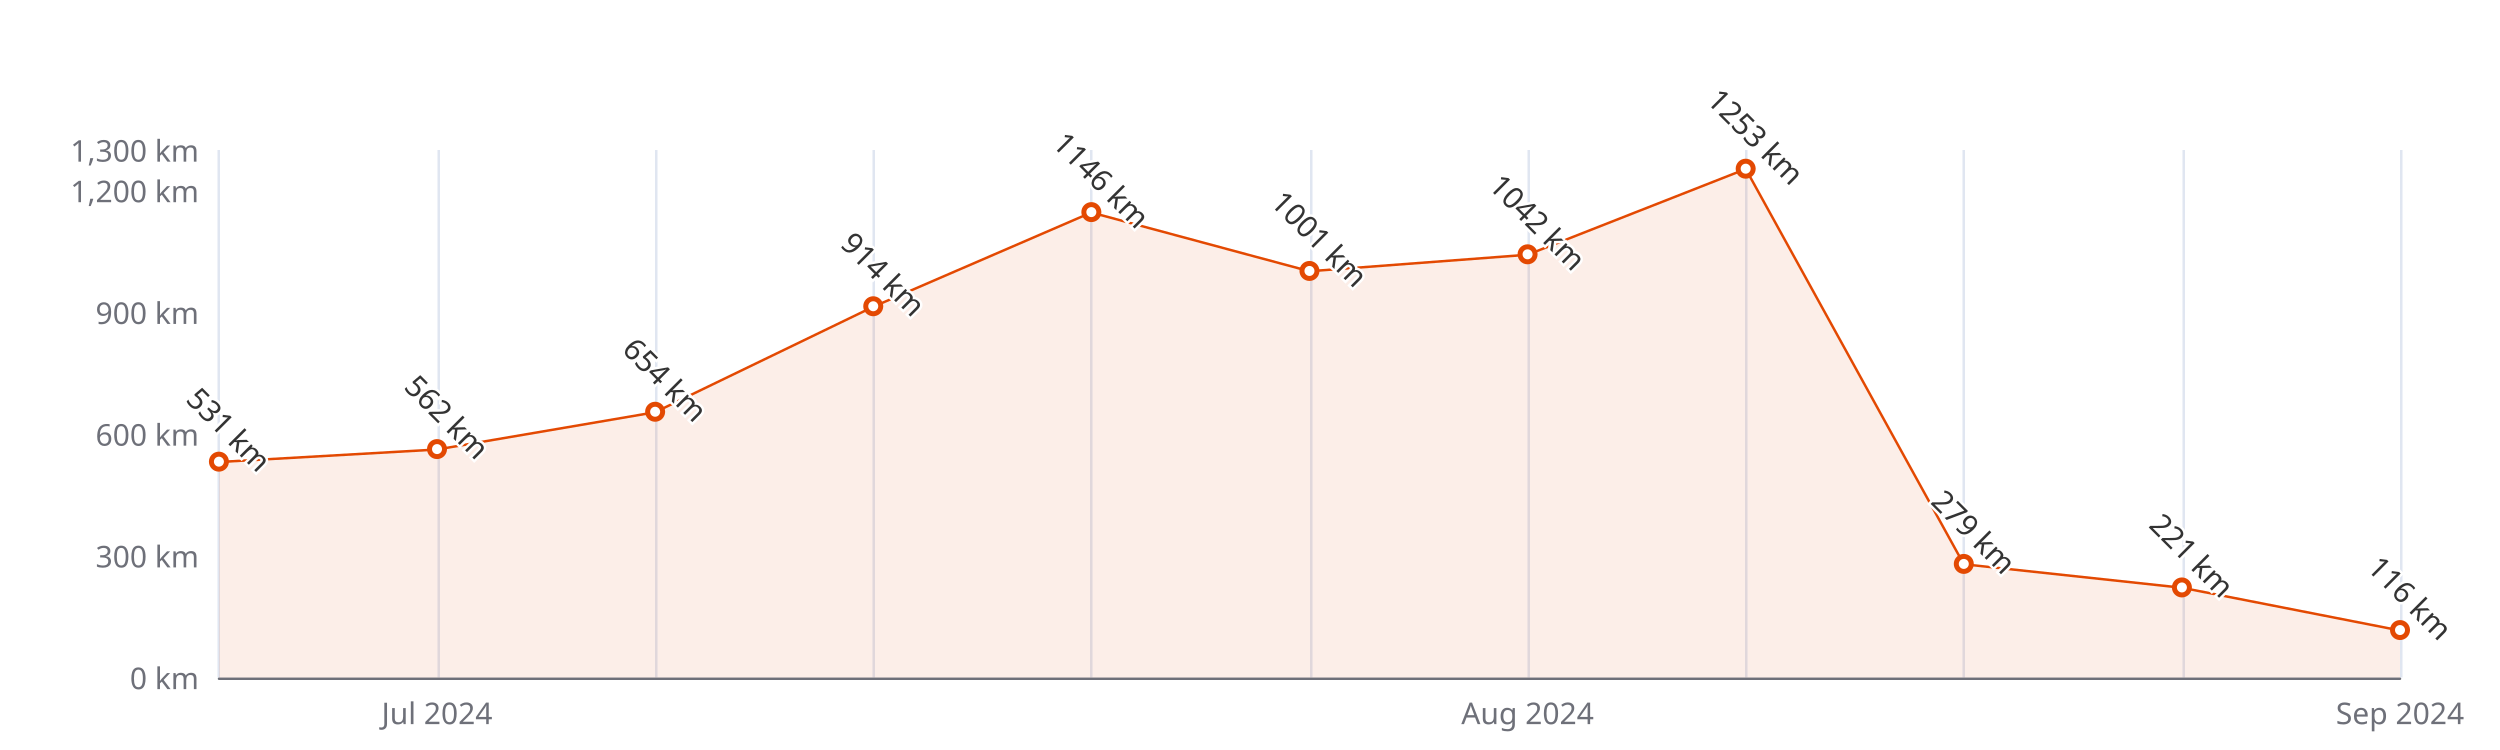
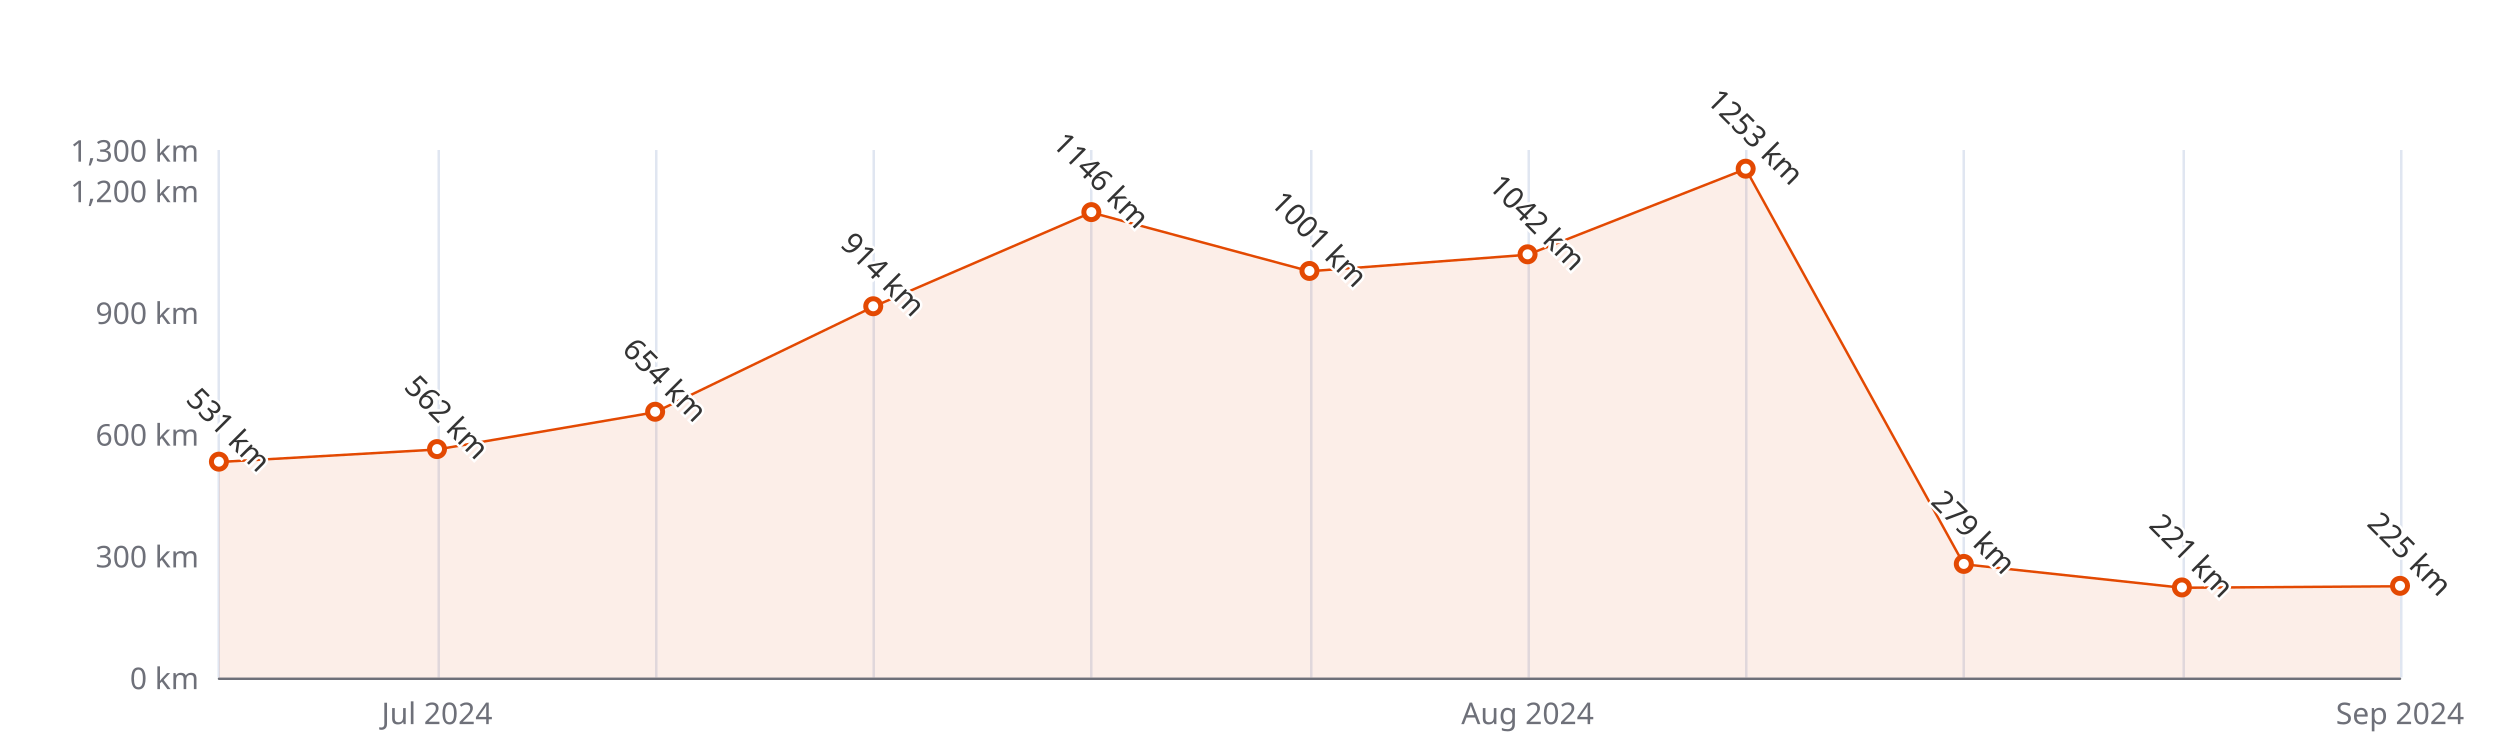
<svg xmlns="http://www.w3.org/2000/svg" width="1000" height="300" version="1.1" baseProfile="full" viewBox="0 0 1000 300">
  <rect width="1000" height="300" x="0" y="0" id="0" fill="#ffffff" />
  <path d="M87.5 60L87.5 271" fill="none" stroke="#E0E6F1" />
  <path d="M175.5 60L175.5 271" fill="none" stroke="#E0E6F1" />
  <path d="M262.5 60L262.5 271" fill="none" stroke="#E0E6F1" />
  <path d="M349.5 60L349.5 271" fill="none" stroke="#E0E6F1" />
  <path d="M436.5 60L436.5 271" fill="none" stroke="#E0E6F1" />
  <path d="M524.5 60L524.5 271" fill="none" stroke="#E0E6F1" />
  <path d="M611.5 60L611.5 271" fill="none" stroke="#E0E6F1" />
  <path d="M698.5 60L698.5 271" fill="none" stroke="#E0E6F1" />
  <path d="M785.5 60L785.5 271" fill="none" stroke="#E0E6F1" />
  <path d="M873.5 60L873.5 271" fill="none" stroke="#E0E6F1" />
  <path d="M960.5 60L960.5 271" fill="none" stroke="#E0E6F1" />
  <path d="M87.6 271.5L960 271.5" fill="none" stroke="#6E7079" stroke-linecap="round" />
  <text dominant-baseline="central" text-anchor="end" style="font-size:12px;font-family:sans-serif;" xml:space="preserve" transform="translate(79.56 271)" fill="#6E7079">0 km</text>
  <text dominant-baseline="central" text-anchor="end" style="font-size:12px;font-family:sans-serif;" xml:space="preserve" transform="translate(79.56 222.3077)" fill="#6E7079">300 km</text>
  <text dominant-baseline="central" text-anchor="end" style="font-size:12px;font-family:sans-serif;" xml:space="preserve" transform="translate(79.56 173.6154)" fill="#6E7079">600 km</text>
  <text dominant-baseline="central" text-anchor="end" style="font-size:12px;font-family:sans-serif;" xml:space="preserve" transform="translate(79.56 124.9231)" fill="#6E7079">900 km</text>
  <text dominant-baseline="central" text-anchor="end" style="font-size:12px;font-family:sans-serif;" xml:space="preserve" transform="translate(79.56 76.2308)" fill="#6E7079">1,200 km</text>
  <text dominant-baseline="central" text-anchor="end" style="font-size:12px;font-family:sans-serif;" xml:space="preserve" transform="translate(79.56 60)" fill="#6E7079">1,300 km</text>
  <text dominant-baseline="central" text-anchor="middle" style="font-size:12px;font-family:sans-serif;" xml:space="preserve" y="6" transform="translate(174.804 279)" fill="#6E7079">Jul 2024</text>
  <text dominant-baseline="central" text-anchor="middle" style="font-size:12px;font-family:sans-serif;" xml:space="preserve" y="6" transform="translate(611.024 279)" fill="#6E7079">Aug 2024</text>
  <text dominant-baseline="central" text-anchor="middle" style="font-size:12px;font-family:sans-serif;" xml:space="preserve" y="6" transform="translate(960 279)" fill="#6E7079">Sep 2024</text>
  <g clip-path="url(#zr5-c0)">
-     <path d="M87.6 184.8L174.8 179.8L262 164.9L349.3 122.7L436.5 85L523.8 108.5L611 101.9L698.3 67.6L785.5 225.7L872.8 235.1L960 252.2L960 271L872.8 271L785.5 271L698.3 271L611 271L523.8 271L436.5 271L349.3 271L262 271L174.8 271L87.6 271Z" fill="rgb(227,73,2)" fill-opacity="0.09" />
-     <path d="M87.6 184.8L174.8 179.8L262 164.9L349.3 122.7L436.5 85L523.8 108.5L611 101.9L698.3 67.6L785.5 225.7L872.8 235.1L960 252.2" fill="none" stroke="#E34902" stroke-linejoin="bevel" />
+     <path d="M87.6 184.8L174.8 179.8L262 164.9L349.3 122.7L436.5 85L523.8 108.5L611 101.9L698.3 67.6L785.5 225.7L872.8 235.1L960 234.5L960 271L872.8 271L785.5 271L698.3 271L611 271L523.8 271L436.5 271L349.3 271L262 271L174.8 271L87.6 271Z" fill="rgb(227,73,2)" fill-opacity="0.09" />
+     <path d="M87.6 184.8L174.8 179.8L262 164.9L349.3 122.7L436.5 85L523.8 108.5L611 101.9L698.3 67.6L785.5 225.7L872.8 235.1L960 234.5" fill="none" stroke="#E34902" stroke-linejoin="bevel" />
  </g>
  <path d="M1 0A1 1 0 1 1 1 -0.1A1 1 0 0 1 1 0" transform="matrix(3,0,0,3,87.56,184.8146)" fill="#fff" stroke="#E34902" stroke-width="0.667" />
  <path d="M1 0A1 1 0 1 1 1 -0.1A1 1 0 0 1 1 0" transform="matrix(3,0,0,3,174.804,179.7831)" fill="#fff" stroke="#E34902" stroke-width="0.667" />
  <path d="M1 0A1 1 0 1 1 1 -0.1A1 1 0 0 1 1 0" transform="matrix(3,0,0,3,262.048,164.8508)" fill="#fff" stroke="#E34902" stroke-width="0.667" />
  <path d="M1 0A1 1 0 1 1 1 -0.1A1 1 0 0 1 1 0" transform="matrix(3,0,0,3,349.292,122.6508)" fill="#fff" stroke="#E34902" stroke-width="0.667" />
  <path d="M1 0A1 1 0 1 1 1 -0.1A1 1 0 0 1 1 0" transform="matrix(3,0,0,3,436.536,84.9954)" fill="#fff" stroke="#E34902" stroke-width="0.667" />
  <path d="M1 0A1 1 0 1 1 1 -0.1A1 1 0 0 1 1 0" transform="matrix(3,0,0,3,523.78,108.53)" fill="#fff" stroke="#E34902" stroke-width="0.667" />
  <path d="M1 0A1 1 0 1 1 1 -0.1A1 1 0 0 1 1 0" transform="matrix(3,0,0,3,611.024,101.8754)" fill="#fff" stroke="#E34902" stroke-width="0.667" />
  <path d="M1 0A1 1 0 1 1 1 -0.1A1 1 0 0 1 1 0" transform="matrix(3,0,0,3,698.268,67.6285)" fill="#fff" stroke="#E34902" stroke-width="0.667" />
  <path d="M1 0A1 1 0 1 1 1 -0.1A1 1 0 0 1 1 0" transform="matrix(3,0,0,3,785.512,225.7162)" fill="#fff" stroke="#E34902" stroke-width="0.667" />
  <path d="M1 0A1 1 0 1 1 1 -0.1A1 1 0 0 1 1 0" transform="matrix(3,0,0,3,872.756,235.13)" fill="#fff" stroke="#E34902" stroke-width="0.667" />
-   <path d="M1 0A1 1 0 1 1 1 -0.1A1 1 0 0 1 1 0" transform="matrix(3,0,0,3,960,252.1723)" fill="#fff" stroke="#E34902" stroke-width="0.667" />
+   <path d="M1 0A1 1 0 1 1 1 -0.1A1 1 0 0 1 1 0" transform="matrix(3,0,0,3,960,234.4808)" fill="#fff" stroke="#E34902" stroke-width="0.667" />
  <text dominant-baseline="central" text-anchor="middle" style="font-size:12px;font-family:sans-serif;" xml:space="preserve" y="-6" transform="matrix(0.707,0.707,-0.707,0.707,87.56,175.8146)" fill="#333" stroke="rgb(255,255,255)" stroke-width="2" paint-order="stroke" stroke-miterlimit="2">531 km</text>
  <text dominant-baseline="central" text-anchor="middle" style="font-size:12px;font-family:sans-serif;" xml:space="preserve" y="-6" transform="matrix(0.707,0.707,-0.707,0.707,174.804,170.7831)" fill="#333" stroke="rgb(255,255,255)" stroke-width="2" paint-order="stroke" stroke-miterlimit="2">562 km</text>
  <text dominant-baseline="central" text-anchor="middle" style="font-size:12px;font-family:sans-serif;" xml:space="preserve" y="-6" transform="matrix(0.707,0.707,-0.707,0.707,262.048,155.8508)" fill="#333" stroke="rgb(255,255,255)" stroke-width="2" paint-order="stroke" stroke-miterlimit="2">654 km</text>
  <text dominant-baseline="central" text-anchor="middle" style="font-size:12px;font-family:sans-serif;" xml:space="preserve" y="-6" transform="matrix(0.707,0.707,-0.707,0.707,349.292,113.6508)" fill="#333" stroke="rgb(255,255,255)" stroke-width="2" paint-order="stroke" stroke-miterlimit="2">914 km</text>
  <text dominant-baseline="central" text-anchor="middle" style="font-size:12px;font-family:sans-serif;" xml:space="preserve" y="-6" transform="matrix(0.707,0.707,-0.707,0.707,436.536,75.9954)" fill="#333" stroke="rgb(255,255,255)" stroke-width="2" paint-order="stroke" stroke-miterlimit="2">1146 km</text>
  <text dominant-baseline="central" text-anchor="middle" style="font-size:12px;font-family:sans-serif;" xml:space="preserve" y="-6" transform="matrix(0.707,0.707,-0.707,0.707,523.78,99.53)" fill="#333" stroke="rgb(255,255,255)" stroke-width="2" paint-order="stroke" stroke-miterlimit="2">1001 km</text>
  <text dominant-baseline="central" text-anchor="middle" style="font-size:12px;font-family:sans-serif;" xml:space="preserve" y="-6" transform="matrix(0.707,0.707,-0.707,0.707,611.024,92.8754)" fill="#333" stroke="rgb(255,255,255)" stroke-width="2" paint-order="stroke" stroke-miterlimit="2">1042 km</text>
  <text dominant-baseline="central" text-anchor="middle" style="font-size:12px;font-family:sans-serif;" xml:space="preserve" y="-6" transform="matrix(0.707,0.707,-0.707,0.707,698.268,58.6285)" fill="#333" stroke="rgb(255,255,255)" stroke-width="2" paint-order="stroke" stroke-miterlimit="2">1253 km</text>
  <text dominant-baseline="central" text-anchor="middle" style="font-size:12px;font-family:sans-serif;" xml:space="preserve" y="-6" transform="matrix(0.707,0.707,-0.707,0.707,785.512,216.7162)" fill="#333" stroke="rgb(255,255,255)" stroke-width="2" paint-order="stroke" stroke-miterlimit="2">279 km</text>
  <text dominant-baseline="central" text-anchor="middle" style="font-size:12px;font-family:sans-serif;" xml:space="preserve" y="-6" transform="matrix(0.707,0.707,-0.707,0.707,872.756,226.13)" fill="#333" stroke="rgb(255,255,255)" stroke-width="2" paint-order="stroke" stroke-miterlimit="2">221 km</text>
-   <text dominant-baseline="central" text-anchor="middle" style="font-size:12px;font-family:sans-serif;" xml:space="preserve" y="-6" transform="matrix(0.707,0.707,-0.707,0.707,960,243.1723)" fill="#333" stroke="rgb(255,255,255)" stroke-width="2" paint-order="stroke" stroke-miterlimit="2">116 km</text>
+   <text dominant-baseline="central" text-anchor="middle" style="font-size:12px;font-family:sans-serif;" xml:space="preserve" y="-6" transform="matrix(0.707,0.707,-0.707,0.707,960,225.4808)" fill="#333" stroke="rgb(255,255,255)" stroke-width="2" paint-order="stroke" stroke-miterlimit="2">225 km</text>
  <defs>
    <clipPath id="zr5-c0">
      <path d="M87 59.5l873 0l0 212l-873 0Z" fill="#000" />
    </clipPath>
  </defs>
</svg>
